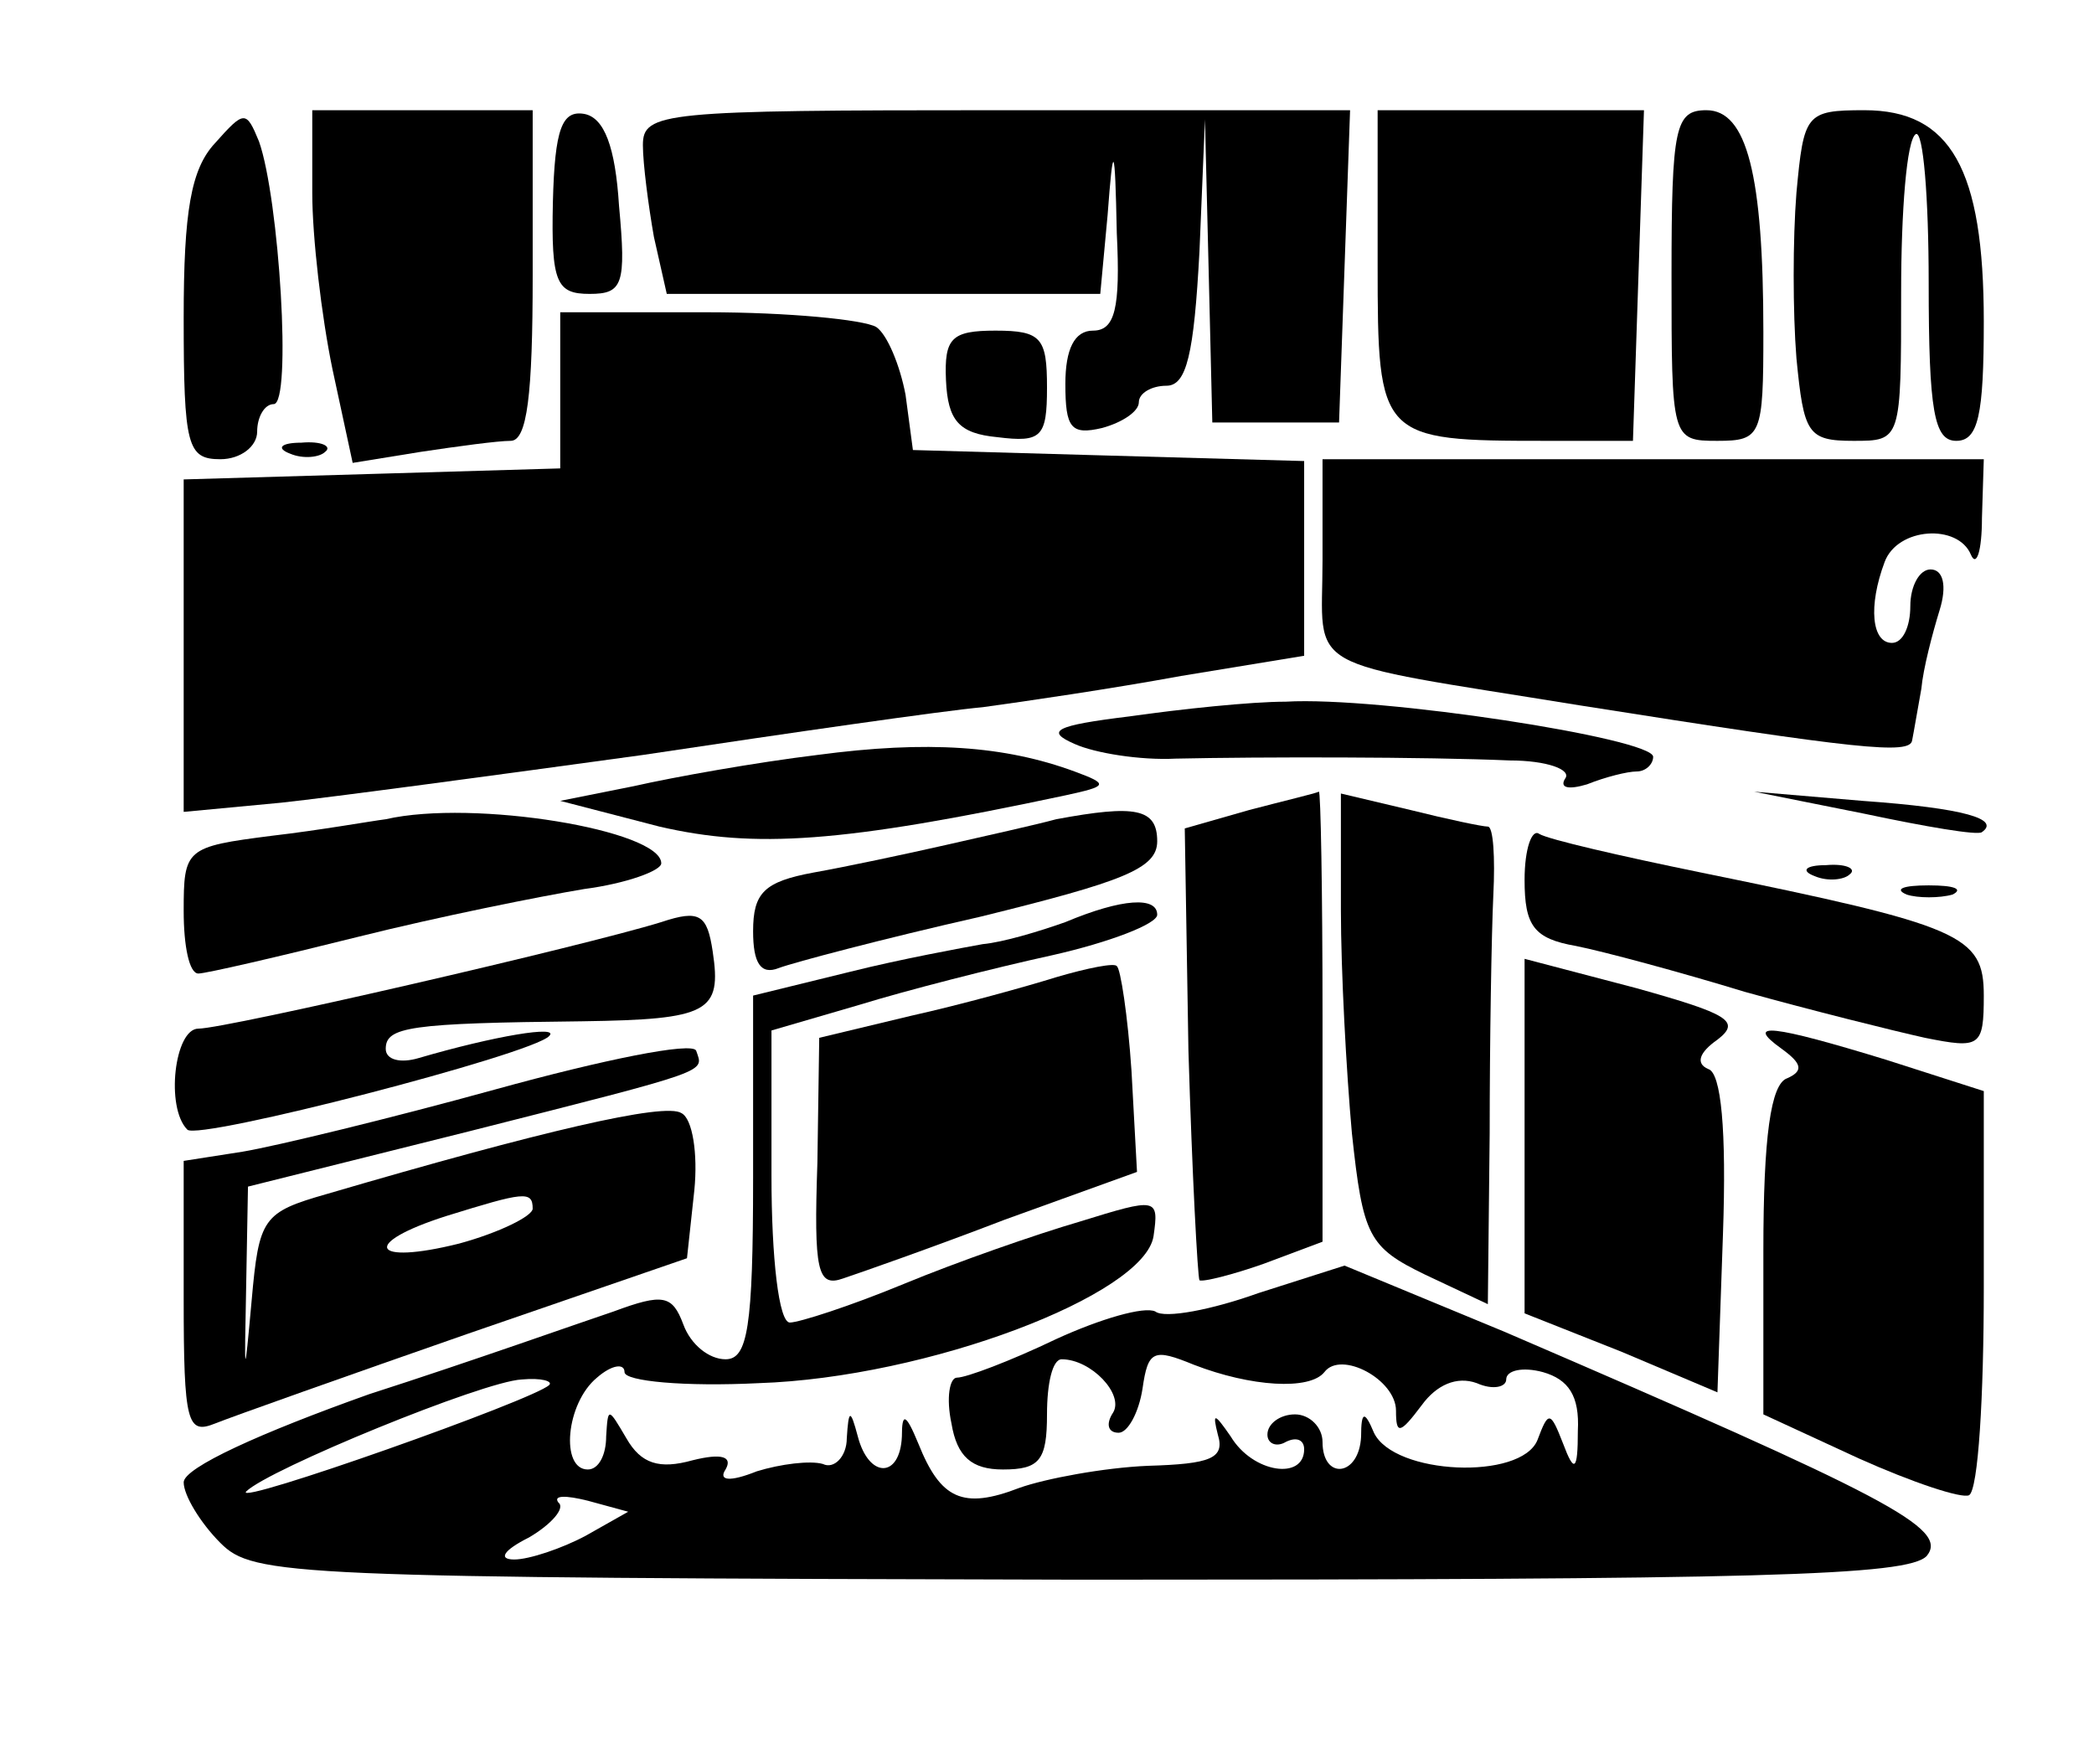
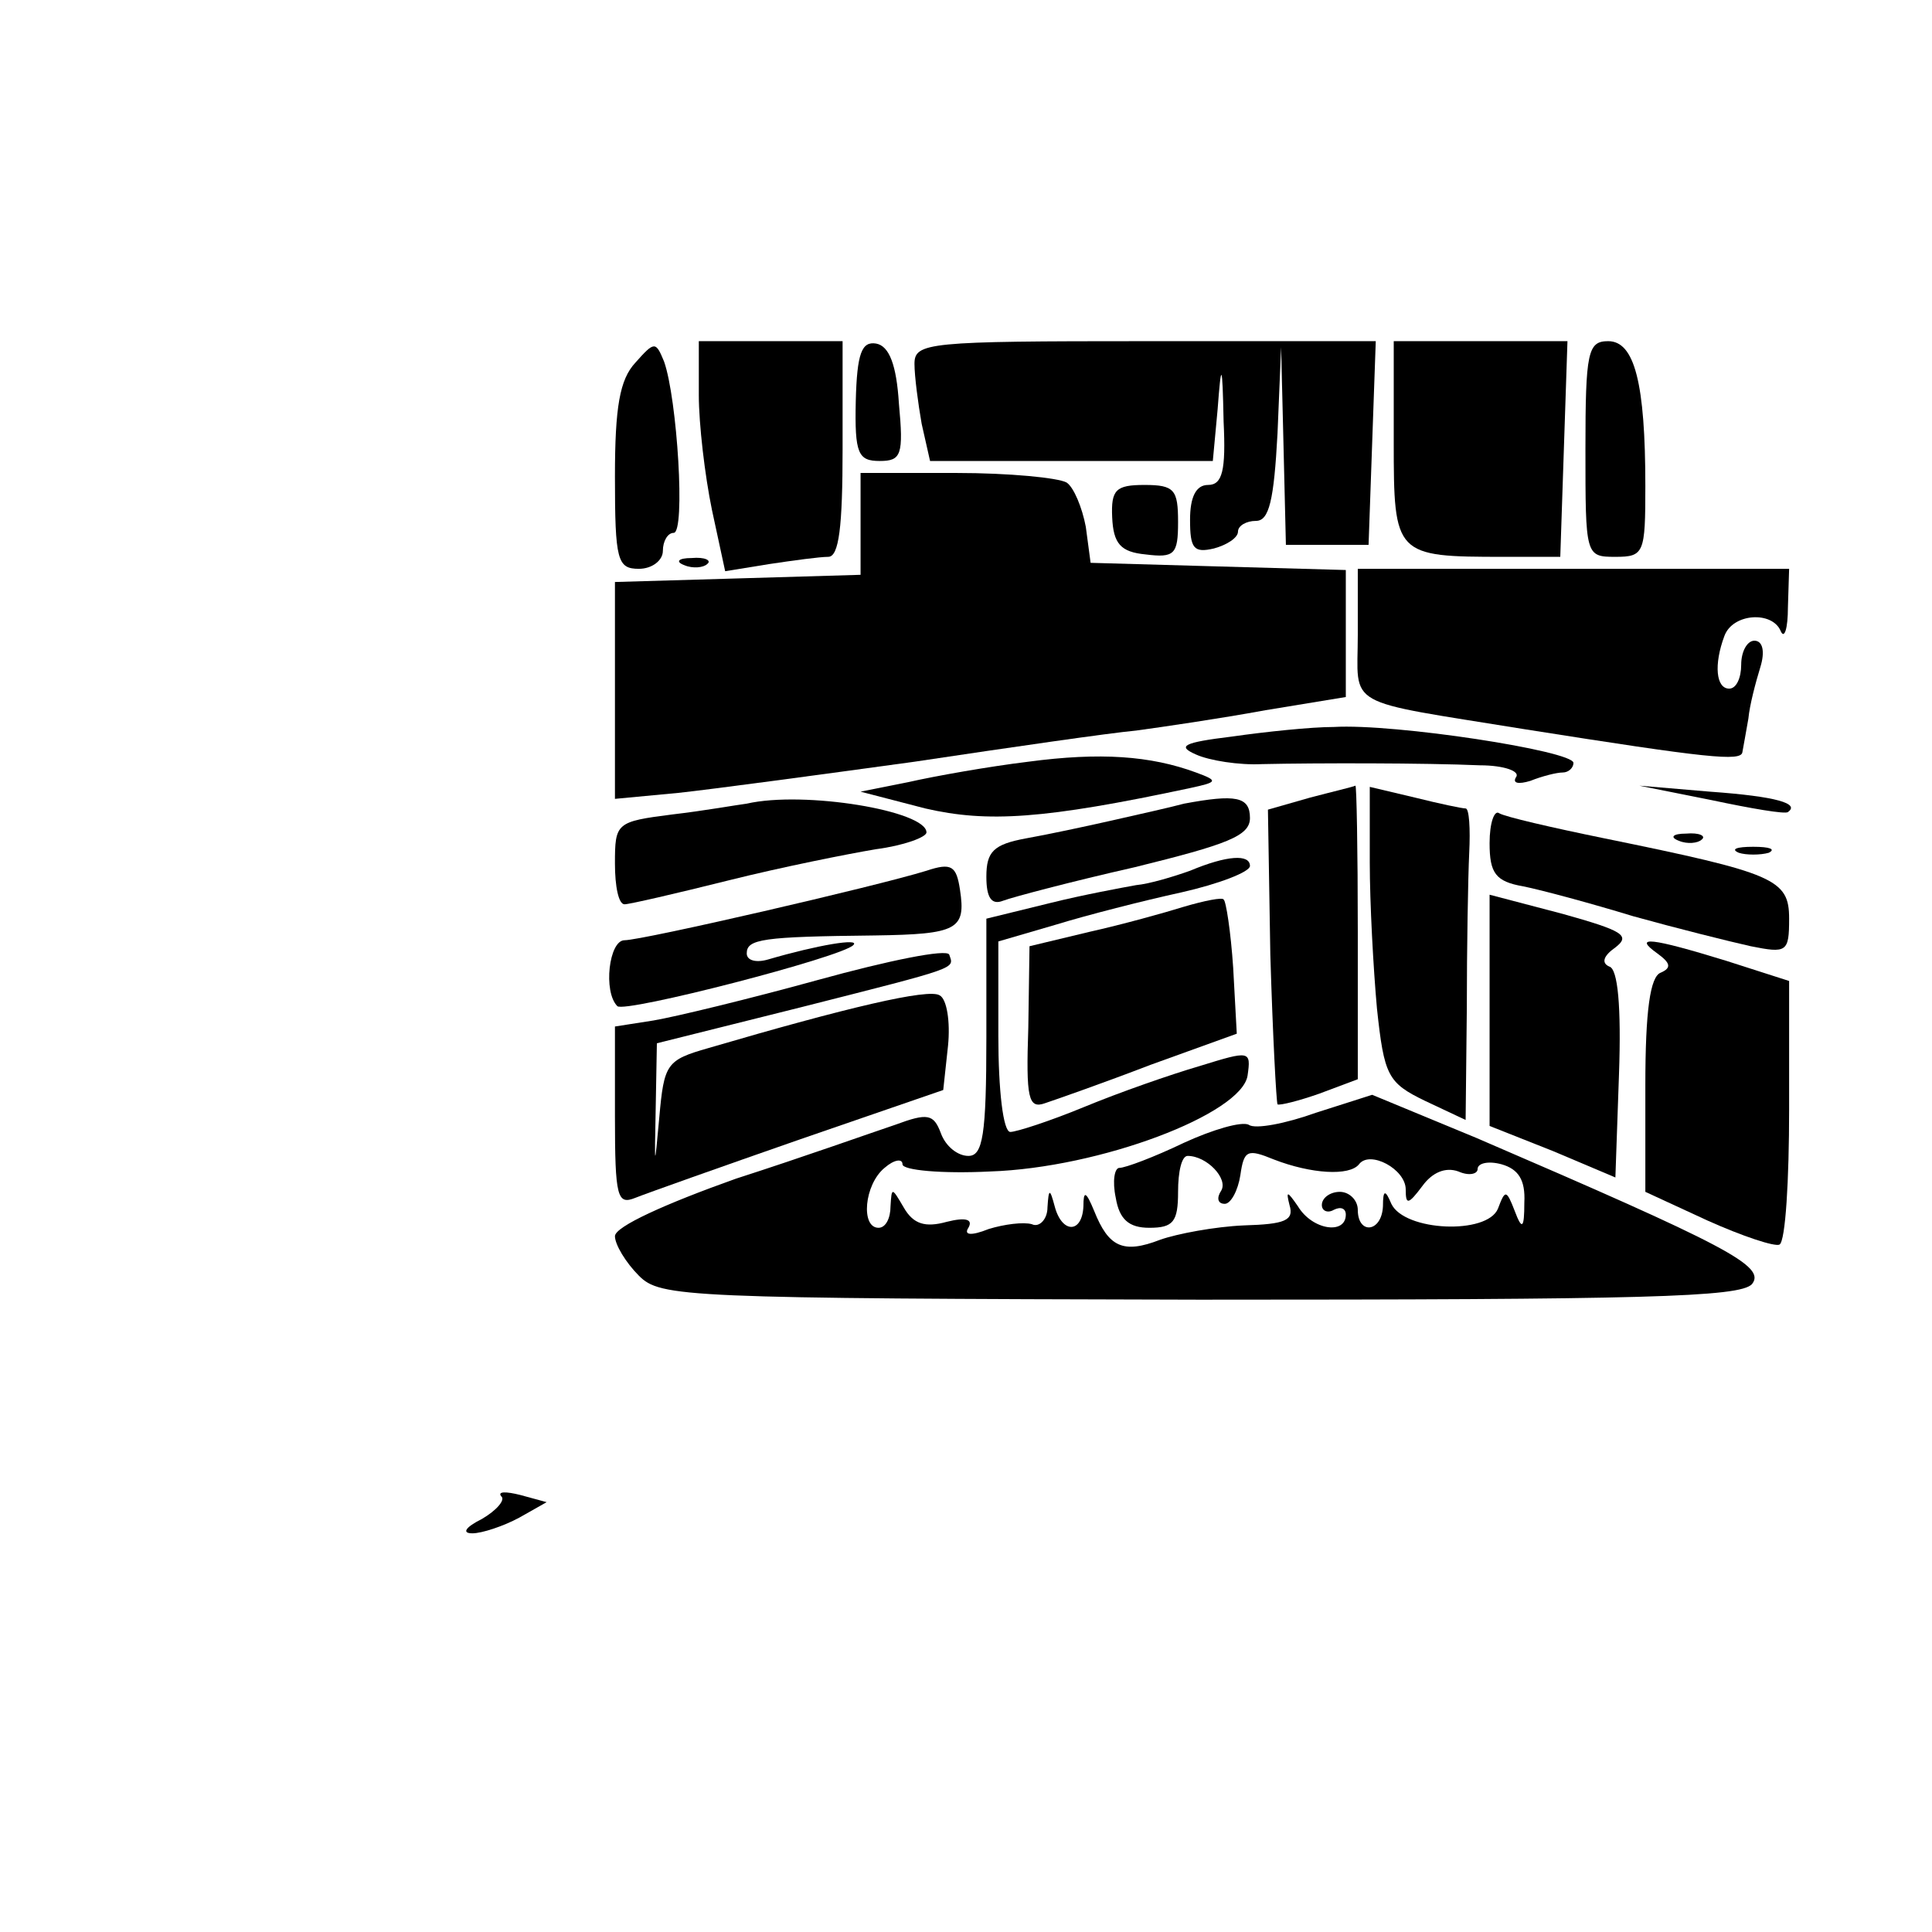
- <svg xmlns="http://www.w3.org/2000/svg" viewBox="0 0 114 96">
-   <g transform="translate(0,96) scale(0.1,-0.1)" fill="currentColor" stroke="none">
-     <path d="M117 882 c-13 -14 -17 -37 -17 -95 0 -70 2 -77 20 -77 11 0 20 7 20 15 0 8 4 15 9 15 10 0 3 112 -8 143 -7 17 -8 17 -24 -1z" />
-     <path d="M170 855 c0 -24 5 -67 11 -96 l11 -51 37 6 c20 3 42 6 49 6 9 0 12 25 12 90 l0 90 -60 0 -60 0 0 -45z" />
-     <path d="M301 850 c-1 -44 2 -50 20 -50 18 0 20 5 16 48 -2 32 -8 48 -19 50 -12 2 -16 -8 -17 -48z" />
-     <path d="M350 881 c0 -10 3 -33 6 -50 l7 -31 118 0 118 0 4 43 c3 40 4 40 5 -10 2 -41 -1 -53 -13 -53 -10 0 -15 -10 -15 -29 0 -24 3 -28 20 -24 11 3 20 9 20 14 0 5 7 9 15 9 11 0 15 17 18 73 l3 72 2 -82 2 -83 34 0 35 0 3 85 3 85 -192 0 c-182 0 -193 -1 -193 -19z" />
-     <path d="M750 816 c0 -95 1 -96 92 -96 l47 0 3 90 3 90 -72 0 -73 0 0 -84z" />
-     <path d="M910 810 c0 -89 0 -90 25 -90 24 0 25 3 25 59 0 86 -9 121 -31 121 -17 0 -19 -9 -19 -90z" />
-     <path d="M978 855 c-2 -25 -2 -65 0 -90 4 -41 6 -45 31 -45 26 0 26 0 26 81 0 44 3 83 8 86 4 2 7 -34 7 -81 0 -70 3 -86 15 -86 12 0 15 14 15 65 0 83 -18 115 -65 115 -32 0 -33 -2 -37 -45z" />
-     <path d="M305 748 l0 -43 -102 -3 -103 -3 0 -91 0 -90 53 5 c28 3 117 15 197 26 80 12 163 24 185 26 22 3 70 10 108 17 l67 11 0 53 0 53 -107 3 -106 3 -4 30 c-3 16 -10 33 -16 37 -7 4 -48 8 -92 8 l-80 0 0 -42z" />
-     <path d="M515 753 c1 -22 7 -29 28 -31 24 -3 27 0 27 27 0 27 -3 31 -28 31 -24 0 -28 -4 -27 -27z" />
-     <path d="M158 713 c7 -3 16 -2 19 1 4 3 -2 6 -13 5 -11 0 -14 -3 -6 -6z" />
-     <path d="M720 655 c0 -62 -14 -54 140 -79 152 -24 180 -27 181 -19 1 5 3 17 5 28 1 11 6 30 10 43 4 13 2 22 -5 22 -6 0 -11 -9 -11 -20 0 -11 -4 -20 -10 -20 -11 0 -13 20 -4 44 7 19 40 21 47 4 3 -7 6 2 6 20 l1 32 -180 0 -180 0 0 -55z" />
-     <path d="M615 570 c-41 -5 -46 -8 -30 -15 11 -5 36 -9 55 -8 46 1 136 1 182 -1 20 0 34 -5 30 -10 -3 -5 2 -6 12 -3 10 4 22 7 27 7 5 0 9 4 9 8 0 10 -149 33 -200 30 -19 0 -57 -4 -85 -8z" />
-     <path d="M445 549 c-33 -4 -78 -12 -100 -17 l-40 -8 54 -14 c52 -12 99 -9 221 17 23 5 24 6 5 13 -38 14 -80 17 -140 9z" />
-     <path d="M680 519 l-35 -10 2 -121 c2 -67 5 -123 6 -125 2 -1 18 3 35 9 l32 12 0 123 c0 68 -1 123 -2 122 -2 -1 -19 -5 -38 -10z" />
-     <path d="M730 465 c0 -34 3 -89 6 -122 6 -56 9 -62 40 -77 l34 -16 1 93 c0 50 1 109 2 130 1 20 0 37 -3 37 -3 0 -22 4 -42 9 l-38 9 0 -63z" />
-     <path d="M1015 517 c33 -7 62 -12 64 -10 10 7 -9 13 -65 17 l-59 5 60 -12z" />
-     <path d="M210 514 c-8 -1 -36 -6 -62 -9 -47 -6 -48 -7 -48 -41 0 -19 3 -34 8 -34 4 0 43 9 87 20 44 11 99 22 123 26 23 3 42 10 42 14 0 18 -102 35 -150 24z" />
-     <path d="M575 514 c-11 -3 -38 -9 -60 -14 -22 -5 -55 -12 -72 -15 -27 -5 -33 -11 -33 -32 0 -17 4 -24 14 -20 8 3 57 16 110 28 77 19 96 26 96 41 0 18 -12 20 -55 12z" />
-     <path d="M830 481 c0 -25 5 -32 28 -36 15 -3 56 -14 92 -25 36 -10 80 -21 98 -25 30 -6 32 -5 32 23 0 33 -12 38 -154 67 -44 9 -83 18 -88 21 -4 3 -8 -8 -8 -25z" />
-     <path d="M988 483 c7 -3 16 -2 19 1 4 3 -2 6 -13 5 -11 0 -14 -3 -6 -6z" />
-     <path d="M1038 473 c6 -2 18 -2 25 0 6 3 1 5 -13 5 -14 0 -19 -2 -12 -5z" />
-     <path d="M360 458 c-42 -13 -237 -58 -252 -58 -13 0 -18 -43 -6 -55 6 -6 188 41 197 51 6 6 -30 0 -71 -12 -10 -3 -18 -1 -18 5 0 12 13 14 107 15 69 1 76 5 71 38 -3 20 -7 23 -28 16z" />
-     <path d="M580 458 c-14 -5 -34 -11 -45 -12 -11 -2 -44 -8 -72 -15 l-53 -13 0 -99 c0 -82 -3 -99 -15 -99 -9 0 -19 8 -23 19 -6 16 -11 17 -38 7 -18 -6 -77 -27 -133 -45 -59 -21 -101 -40 -101 -48 0 -7 9 -22 20 -33 18 -18 37 -19 468 -20 370 0 451 2 461 13 12 15 -21 32 -230 122 l-87 36 -47 -15 c-25 -9 -51 -14 -56 -10 -6 3 -30 -4 -54 -15 -25 -12 -49 -21 -54 -21 -4 0 -6 -11 -3 -25 3 -18 11 -25 28 -25 20 0 24 5 24 30 0 17 3 30 8 30 16 0 34 -19 28 -29 -4 -6 -3 -11 3 -11 5 0 11 11 13 24 3 21 6 22 28 13 31 -12 63 -14 71 -4 9 12 39 -4 39 -21 0 -13 2 -13 14 3 8 11 19 16 30 12 9 -4 16 -2 16 2 0 5 9 7 20 4 14 -4 20 -13 19 -32 0 -22 -2 -23 -8 -7 -7 18 -8 18 -14 2 -9 -22 -78 -19 -89 4 -5 12 -7 12 -7 -2 -1 -22 -21 -24 -21 -3 0 8 -7 15 -15 15 -8 0 -15 -5 -15 -11 0 -5 5 -7 10 -4 6 3 10 1 10 -4 0 -17 -28 -13 -40 7 -9 13 -10 13 -7 1 4 -13 -4 -16 -38 -17 -24 -1 -56 -7 -70 -12 -31 -12 -43 -6 -55 24 -7 17 -9 17 -9 4 -1 -23 -18 -23 -24 0 -4 15 -5 15 -6 -1 0 -10 -7 -17 -13 -14 -7 2 -23 0 -36 -4 -15 -6 -21 -5 -17 1 4 7 -2 9 -18 5 -18 -5 -28 -2 -36 12 -10 17 -10 17 -11 1 0 -10 -4 -18 -10 -18 -15 0 -12 36 5 50 8 7 15 8 15 3 0 -5 33 -8 73 -6 92 3 210 48 215 80 3 21 2 21 -40 8 -24 -7 -67 -22 -96 -34 -29 -12 -57 -21 -62 -21 -6 0 -10 35 -10 80 l0 79 48 14 c26 8 73 20 105 27 31 7 57 17 57 22 0 10 -19 9 -50 -4z m-281 -252 c-8 -8 -172 -66 -165 -58 12 12 129 60 150 61 11 1 17 -1 15 -3z m20 -82 c-13 -7 -31 -13 -39 -13 -9 0 -6 5 8 12 12 7 20 16 16 19 -3 4 4 4 16 1 l22 -6 -23 -13z" />
-     <path d="M575 428 c-16 -5 -52 -15 -79 -21 l-50 -12 -1 -68 c-2 -59 0 -68 14 -63 9 3 49 17 88 32 l72 26 -3 55 c-2 30 -6 56 -8 57 -1 2 -16 -1 -33 -6z" />
-     <path d="M830 341 l0 -96 53 -21 52 -22 3 86 c2 57 -1 88 -8 90 -7 3 -5 9 5 16 13 10 6 14 -44 28 l-61 16 0 -97z" />
-     <path d="M270 367 c-58 -16 -120 -31 -138 -34 l-32 -5 0 -75 c0 -68 2 -74 17 -68 10 4 72 26 138 49 l119 41 4 37 c2 20 -1 39 -7 42 -9 6 -77 -10 -193 -44 -35 -10 -37 -13 -41 -58 -4 -44 -4 -43 -3 7 l1 55 120 30 c134 34 128 32 124 44 -2 5 -51 -5 -109 -21z m20 -65 c0 -4 -18 -13 -40 -19 -48 -12 -54 0 -7 15 42 13 47 14 47 4z" />
-     <path d="M970 389 c11 -8 12 -12 3 -16 -9 -3 -13 -32 -13 -94 l0 -89 52 -24 c29 -13 56 -22 60 -20 5 3 8 54 8 113 l0 107 -53 17 c-62 19 -78 21 -57 6z" />
+ <svg xmlns="http://www.w3.org/2000/svg" viewBox="0 0 100 100">
+   <g transform="translate(50,50) scale(0.620155) translate(-39.3,-58.15) translate(0,96) scale(0.1,-0.1)" fill="currentColor" stroke="none">
+     <path d="M580 458 c-14 -5 -34 -11 -45 -12 -11 -2 -44 -8 -72 -15 l-53 -13 0 -99 c0 -82 -3 -99 -15 -99 -9 0 -19 8 -23 19 -6 16 -11 17 -38 7 -18 -6 -77 -27 -133 -45 -59 -21 -101 -40 -101 -48 0 -7 9 -22 20 -33 18 -18 37 -19 468 -20 370 0 451 2 461 13 12 15 -21 32 -230 122 l-87 36 -47 -15 c-25 -9 -51 -14 -56 -10 -6 3 -30 -4 -54 -15 -25 -12 -49 -21 -54 -21 -4 0 -6 -11 -3 -25 3 -18 11 -25 28 -25 20 0 24 5 24 30 0 17 3 30 8 30 16 0 34 -19 28 -29 -4 -6 -3 -11 3 -11 5 0 11 11 13 24 3 21 6 22 28 13 31 -12 63 -14 71 -4 9 12 39 -4 39 -21 0 -13 2 -13 14 3 8 11 19 16 30 12 9 -4 16 -2 16 2 0 5 9 7 20 4 14 -4 20 -13 19 -32 0 -22 -2 -23 -8 -7 -7 18 -8 18 -14 2 -9 -22 -78 -19 -89 4 -5 12 -7 12 -7 -2 -1 -22 -21 -24 -21 -3 0 8 -7 15 -15 15 -8 0 -15 -5 -15 -11 0 -5 5 -7 10 -4 6 3 10 1 10 -4 0 -17 -28 -13 -40 7 -9 13 -10 13 -7 1 4 -13 -4 -16 -38 -17 -24 -1 -56 -7 -70 -12 -31 -12 -43 -6 -55 24 -7 17 -9 17 -9 4 -1 -23 -18 -23 -24 0 -4 15 -5 15 -6 -1 0 -10 -7 -17 -13 -14 -7 2 -23 0 -36 -4 -15 -6 -21 -5 -17 1 4 7 -2 9 -18 5 -18 -5 -28 -2 -36 12 -10 17 -10 17 -11 1 0 -10 -4 -18 -10 -18 -15 0 -12 36 5 50 8 7 15 8 15 3 0 -5 33 -8 73 -6 92 3 210 48 215 80 3 21 2 21 -40 8 -24 -7 -67 -22 -96 -34 -29 -12 -57 -21 -62 -21 -6 0 -10 35 -10 80 l0 79 48 14 c26 8 73 20 105 27 31 7 57 17 57 22 0 10 -19 9 -50 -4z" fill="currentColor" stroke="none" />
+     <path d="m20 -82 c-13 -7 -31 -13 -39 -13 -9 0 -6 5 8 12 12 7 20 16 16 19 -3 4 4 4 16 1 l22 -6 -23 -13z" fill="currentColor" stroke="none" />
+     <path d="M117 882 c-13 -14 -17 -37 -17 -95 0 -70 2 -77 20 -77 11 0 20 7 20 15 0 8 4 15 9 15 10 0 3 112 -8 143 -7 17 -8 17 -24 -1z" fill="currentColor" stroke="none" />
+     <path d="M170 855 c0 -24 5 -67 11 -96 l11 -51 37 6 c20 3 42 6 49 6 9 0 12 25 12 90 l0 90 -60 0 -60 0 0 -45z" fill="currentColor" stroke="none" />
+     <path d="M301 850 c-1 -44 2 -50 20 -50 18 0 20 5 16 48 -2 32 -8 48 -19 50 -12 2 -16 -8 -17 -48z" fill="currentColor" stroke="none" />
+     <path d="M350 881 c0 -10 3 -33 6 -50 l7 -31 118 0 118 0 4 43 c3 40 4 40 5 -10 2 -41 -1 -53 -13 -53 -10 0 -15 -10 -15 -29 0 -24 3 -28 20 -24 11 3 20 9 20 14 0 5 7 9 15 9 11 0 15 17 18 73 l3 72 2 -82 2 -83 34 0 35 0 3 85 3 85 -192 0 c-182 0 -193 -1 -193 -19z" fill="currentColor" stroke="none" />
+     <path d="M750 816 c0 -95 1 -96 92 -96 l47 0 3 90 3 90 -72 0 -73 0 0 -84z" fill="currentColor" stroke="none" />
+     <path d="M910 810 c0 -89 0 -90 25 -90 24 0 25 3 25 59 0 86 -9 121 -31 121 -17 0 -19 -9 -19 -90z" fill="currentColor" stroke="none" />
+     <path d="M305 748 l0 -43 -102 -3 -103 -3 0 -91 0 -90 53 5 c28 3 117 15 197 26 80 12 163 24 185 26 22 3 70 10 108 17 l67 11 0 53 0 53 -107 3 -106 3 -4 30 c-3 16 -10 33 -16 37 -7 4 -48 8 -92 8 l-80 0 0 -42z" fill="currentColor" stroke="none" />
+     <path d="M515 753 c1 -22 7 -29 28 -31 24 -3 27 0 27 27 0 27 -3 31 -28 31 -24 0 -28 -4 -27 -27z" fill="currentColor" stroke="none" />
+     <path d="M158 713 c7 -3 16 -2 19 1 4 3 -2 6 -13 5 -11 0 -14 -3 -6 -6z" fill="currentColor" stroke="none" />
+     <path d="M720 655 c0 -62 -14 -54 140 -79 152 -24 180 -27 181 -19 1 5 3 17 5 28 1 11 6 30 10 43 4 13 2 22 -5 22 -6 0 -11 -9 -11 -20 0 -11 -4 -20 -10 -20 -11 0 -13 20 -4 44 7 19 40 21 47 4 3 -7 6 2 6 20 l1 32 -180 0 -180 0 0 -55z" fill="currentColor" stroke="none" />
+     <path d="M615 570 c-41 -5 -46 -8 -30 -15 11 -5 36 -9 55 -8 46 1 136 1 182 -1 20 0 34 -5 30 -10 -3 -5 2 -6 12 -3 10 4 22 7 27 7 5 0 9 4 9 8 0 10 -149 33 -200 30 -19 0 -57 -4 -85 -8z" fill="currentColor" stroke="none" />
+     <path d="M445 549 c-33 -4 -78 -12 -100 -17 l-40 -8 54 -14 c52 -12 99 -9 221 17 23 5 24 6 5 13 -38 14 -80 17 -140 9z" fill="currentColor" stroke="none" />
+     <path d="M680 519 l-35 -10 2 -121 c2 -67 5 -123 6 -125 2 -1 18 3 35 9 l32 12 0 123 c0 68 -1 123 -2 122 -2 -1 -19 -5 -38 -10z" fill="currentColor" stroke="none" />
+     <path d="M730 465 c0 -34 3 -89 6 -122 6 -56 9 -62 40 -77 l34 -16 1 93 c0 50 1 109 2 130 1 20 0 37 -3 37 -3 0 -22 4 -42 9 l-38 9 0 -63z" fill="currentColor" stroke="none" />
+     <path d="M1015 517 c33 -7 62 -12 64 -10 10 7 -9 13 -65 17 l-59 5 60 -12z" fill="currentColor" stroke="none" />
+     <path d="M210 514 c-8 -1 -36 -6 -62 -9 -47 -6 -48 -7 -48 -41 0 -19 3 -34 8 -34 4 0 43 9 87 20 44 11 99 22 123 26 23 3 42 10 42 14 0 18 -102 35 -150 24z" fill="currentColor" stroke="none" />
+     <path d="M575 514 c-11 -3 -38 -9 -60 -14 -22 -5 -55 -12 -72 -15 -27 -5 -33 -11 -33 -32 0 -17 4 -24 14 -20 8 3 57 16 110 28 77 19 96 26 96 41 0 18 -12 20 -55 12z" fill="currentColor" stroke="none" />
+     <path d="M830 481 c0 -25 5 -32 28 -36 15 -3 56 -14 92 -25 36 -10 80 -21 98 -25 30 -6 32 -5 32 23 0 33 -12 38 -154 67 -44 9 -83 18 -88 21 -4 3 -8 -8 -8 -25z" fill="currentColor" stroke="none" />
+     <path d="M988 483 c7 -3 16 -2 19 1 4 3 -2 6 -13 5 -11 0 -14 -3 -6 -6z" fill="currentColor" stroke="none" />
+     <path d="M1038 473 c6 -2 18 -2 25 0 6 3 1 5 -13 5 -14 0 -19 -2 -12 -5z" fill="currentColor" stroke="none" />
+     <path d="M360 458 c-42 -13 -237 -58 -252 -58 -13 0 -18 -43 -6 -55 6 -6 188 41 197 51 6 6 -30 0 -71 -12 -10 -3 -18 -1 -18 5 0 12 13 14 107 15 69 1 76 5 71 38 -3 20 -7 23 -28 16z" fill="currentColor" stroke="none" />
+     <path d="M575 428 c-16 -5 -52 -15 -79 -21 l-50 -12 -1 -68 c-2 -59 0 -68 14 -63 9 3 49 17 88 32 l72 26 -3 55 c-2 30 -6 56 -8 57 -1 2 -16 -1 -33 -6z" fill="currentColor" stroke="none" />
+     <path d="M830 341 l0 -96 53 -21 52 -22 3 86 c2 57 -1 88 -8 90 -7 3 -5 9 5 16 13 10 6 14 -44 28 l-61 16 0 -97z" fill="currentColor" stroke="none" />
+     <path d="M270 367 c-58 -16 -120 -31 -138 -34 l-32 -5 0 -75 c0 -68 2 -74 17 -68 10 4 72 26 138 49 l119 41 4 37 c2 20 -1 39 -7 42 -9 6 -77 -10 -193 -44 -35 -10 -37 -13 -41 -58 -4 -44 -4 -43 -3 7 l1 55 120 30 c134 34 128 32 124 44 -2 5 -51 -5 -109 -21z" fill="currentColor" stroke="none" />
+     <path d="M970 389 c11 -8 12 -12 3 -16 -9 -3 -13 -32 -13 -94 l0 -89 52 -24 c29 -13 56 -22 60 -20 5 3 8 54 8 113 l0 107 -53 17 c-62 19 -78 21 -57 6z" fill="currentColor" stroke="none" />
  </g>
</svg>
